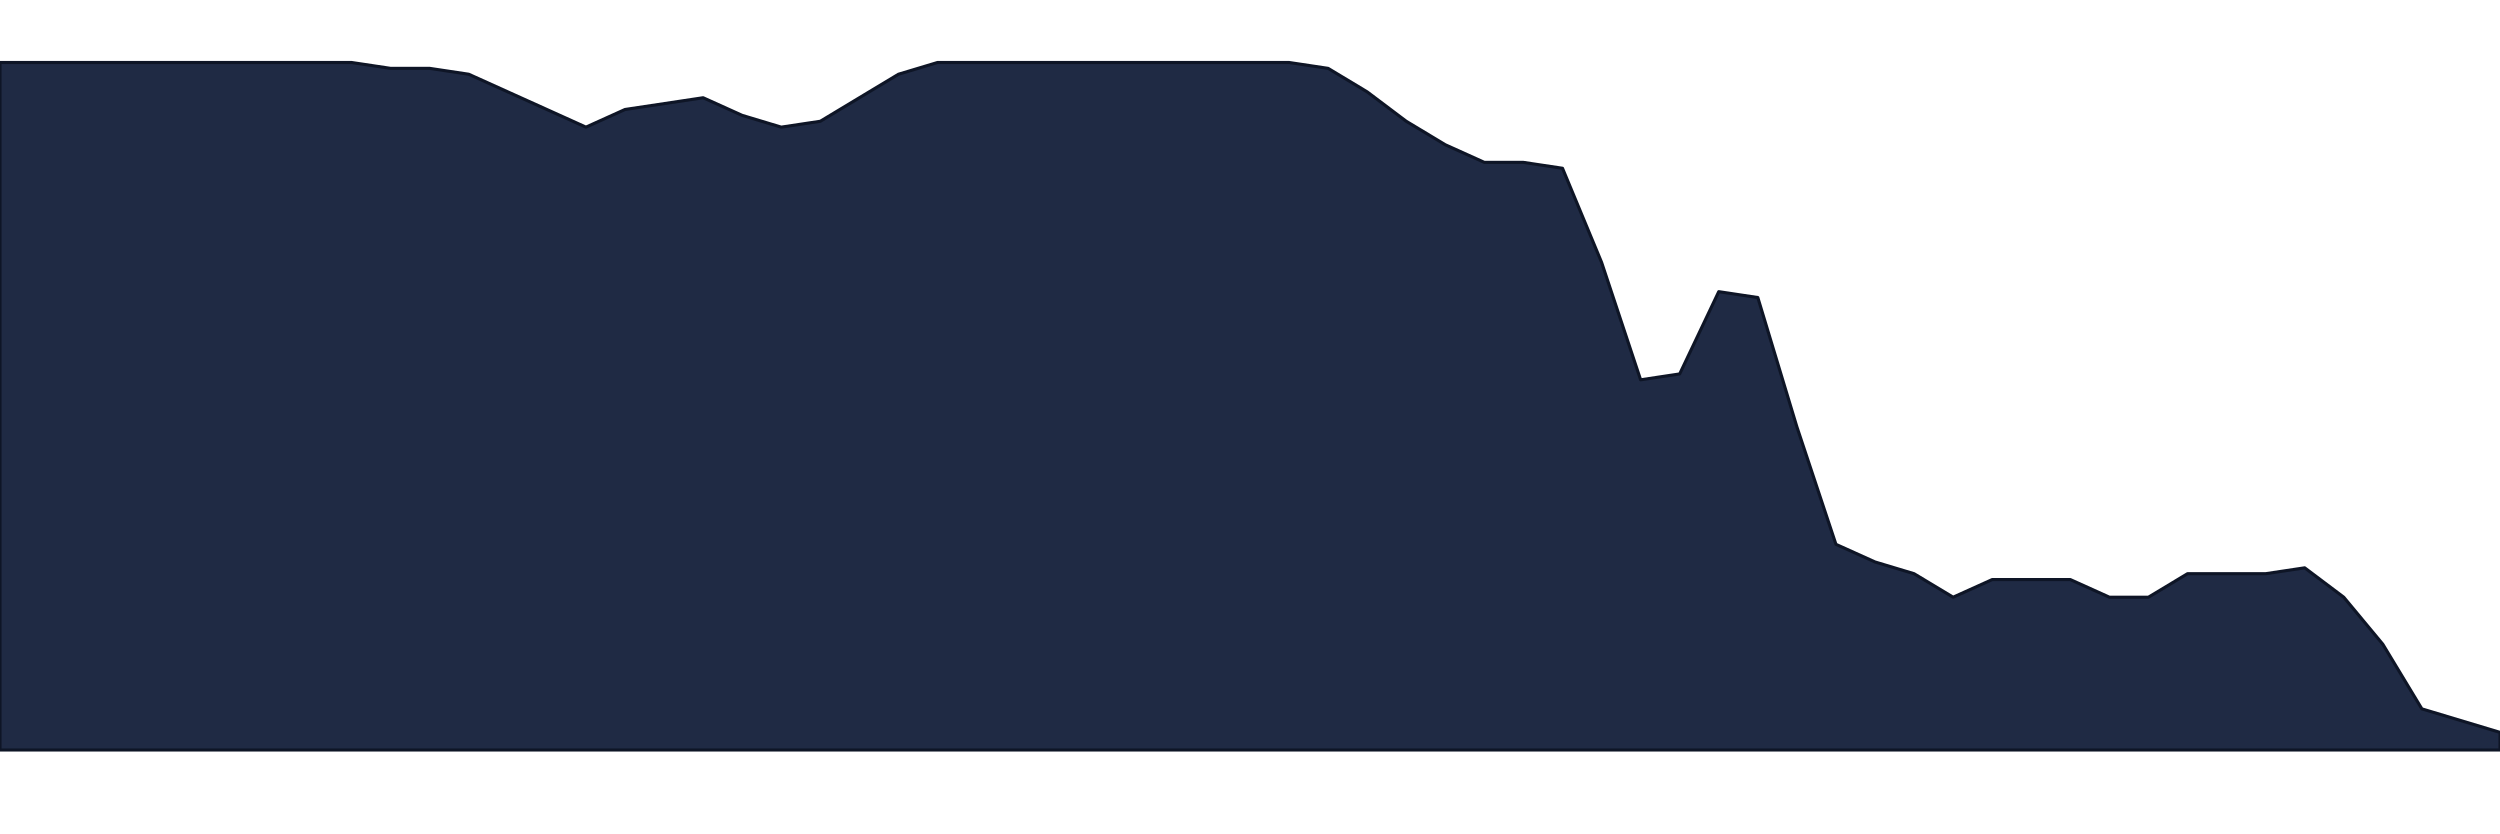
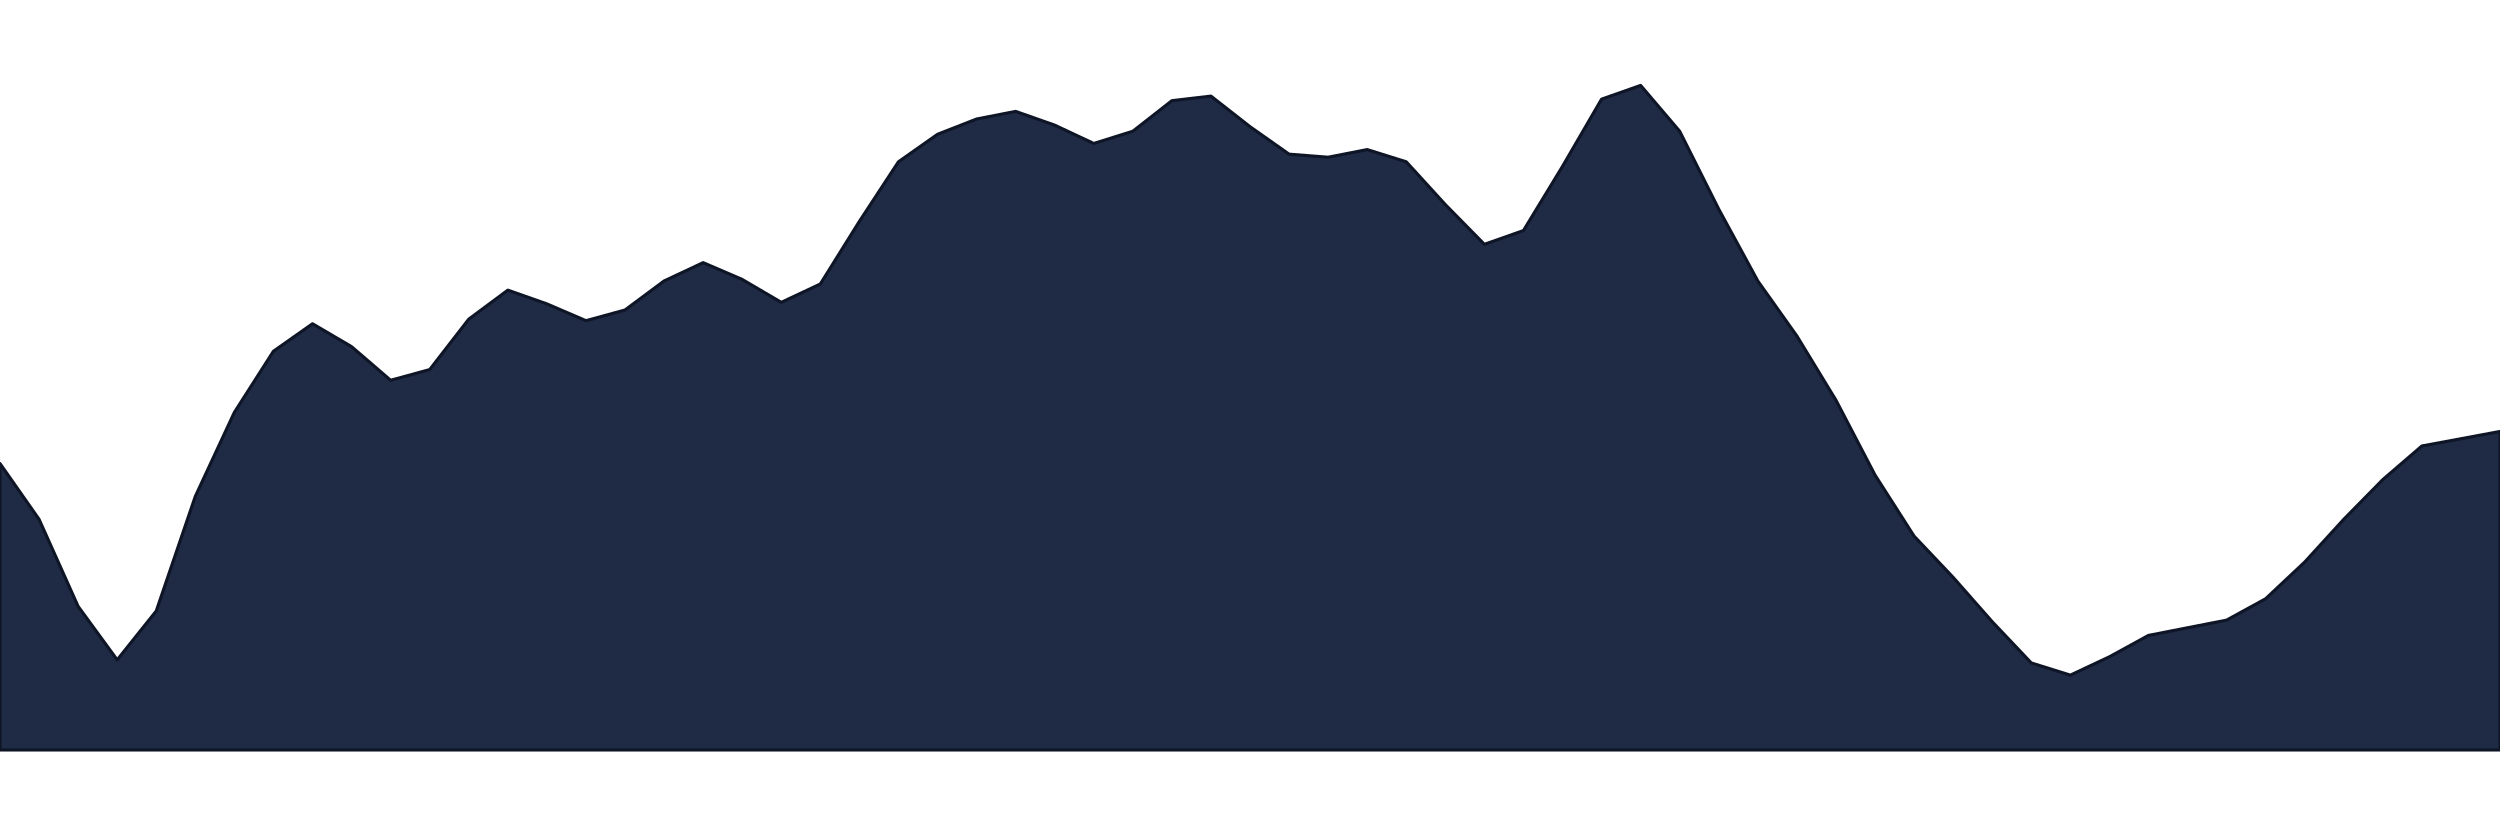
<svg xmlns="http://www.w3.org/2000/svg" viewBox="0 0 1200 400" role="img" aria-label="Silhouette of spk-5.9 from E">
-   <path d="M0 360 L0 30 L18.75 30 L37.5 30 L56.25 30 L75 30 L93.75 30 L112.5 30 L131.25 30 L150 30 L168.75 30 L187.5 32.82 L206.25 32.82 L225 35.64 L243.75 44.1 L262.5 52.56 L281.25 61.03 L300 52.56 L318.75 49.74 L337.5 46.92 L356.25 55.38 L375 61.03 L393.75 58.21 L412.5 46.92 L431.25 35.64 L450 30 L468.75 30 L487.5 30 L506.25 30 L525 30 L543.75 30 L562.5 30 L581.25 30 L600 30 L618.75 30 L637.5 32.82 L656.25 44.1 L675 58.21 L693.75 69.49 L712.5 77.95 L731.25 77.95 L750 80.77 L768.75 125.9 L787.5 182.31 L806.25 179.49 L825 140 L843.75 142.82 L862.5 204.87 L881.25 261.28 L900 269.74 L918.75 275.38 L937.5 286.66 L956.25 278.2 L975 278.2 L993.75 278.2 L1012.5 286.66 L1031.25 286.66 L1050 275.38 L1068.75 275.38 L1087.5 275.38 L1106.25 272.56 L1125 286.66 L1143.75 309.23 L1162.5 340.26 L1200 351.54 L1200 360 L1200 360 L0 360 Z" fill="#1f2a44" fill-opacity="1" stroke="#0e1526" stroke-width="1.5" stroke-linejoin="round" />
+   <path d="M0 360 L0 222.5 L18.75 249.27 L37.5 291.07 L56.25 316.73 L75 293.27 L93.75 238.27 L112.5 197.93 L131.25 168.6 L150 155.4 L168.75 166.4 L187.5 182.53 L206.25 177.4 L225 153.2 L243.75 139.27 L262.5 145.87 L281.25 153.93 L300 148.8 L318.75 134.87 L337.5 126.07 L356.25 134.13 L375 145.13 L393.75 136.33 L412.5 106.27 L431.25 77.67 L450 64.47 L468.75 57.13 L487.5 53.47 L506.25 60.07 L525 68.87 L543.75 63 L562.5 48.33 L581.25 46.13 L600 60.8 L618.75 74 L637.5 75.47 L656.25 71.8 L675 77.67 L693.75 98.2 L712.5 117.27 L731.25 110.67 L750 79.87 L768.75 47.6 L787.5 41 L806.25 63 L825 100.4 L843.75 134.87 L862.5 161.27 L881.25 192.07 L900 228 L918.75 257.33 L937.5 277.13 L956.25 298.4 L975 318.2 L993.75 324.07 L1012.5 315.27 L1031.25 305 L1050 301.33 L1068.75 297.67 L1087.5 287.4 L1106.25 269.8 L1125 249.27 L1143.75 230.2 L1162.5 214.07 L1200 207.1 L1200 360 L1200 360 L0 360 Z" fill="#1f2a44" fill-opacity="1" stroke="#0e1526" stroke-width="1.5" stroke-linejoin="round" />
</svg>
